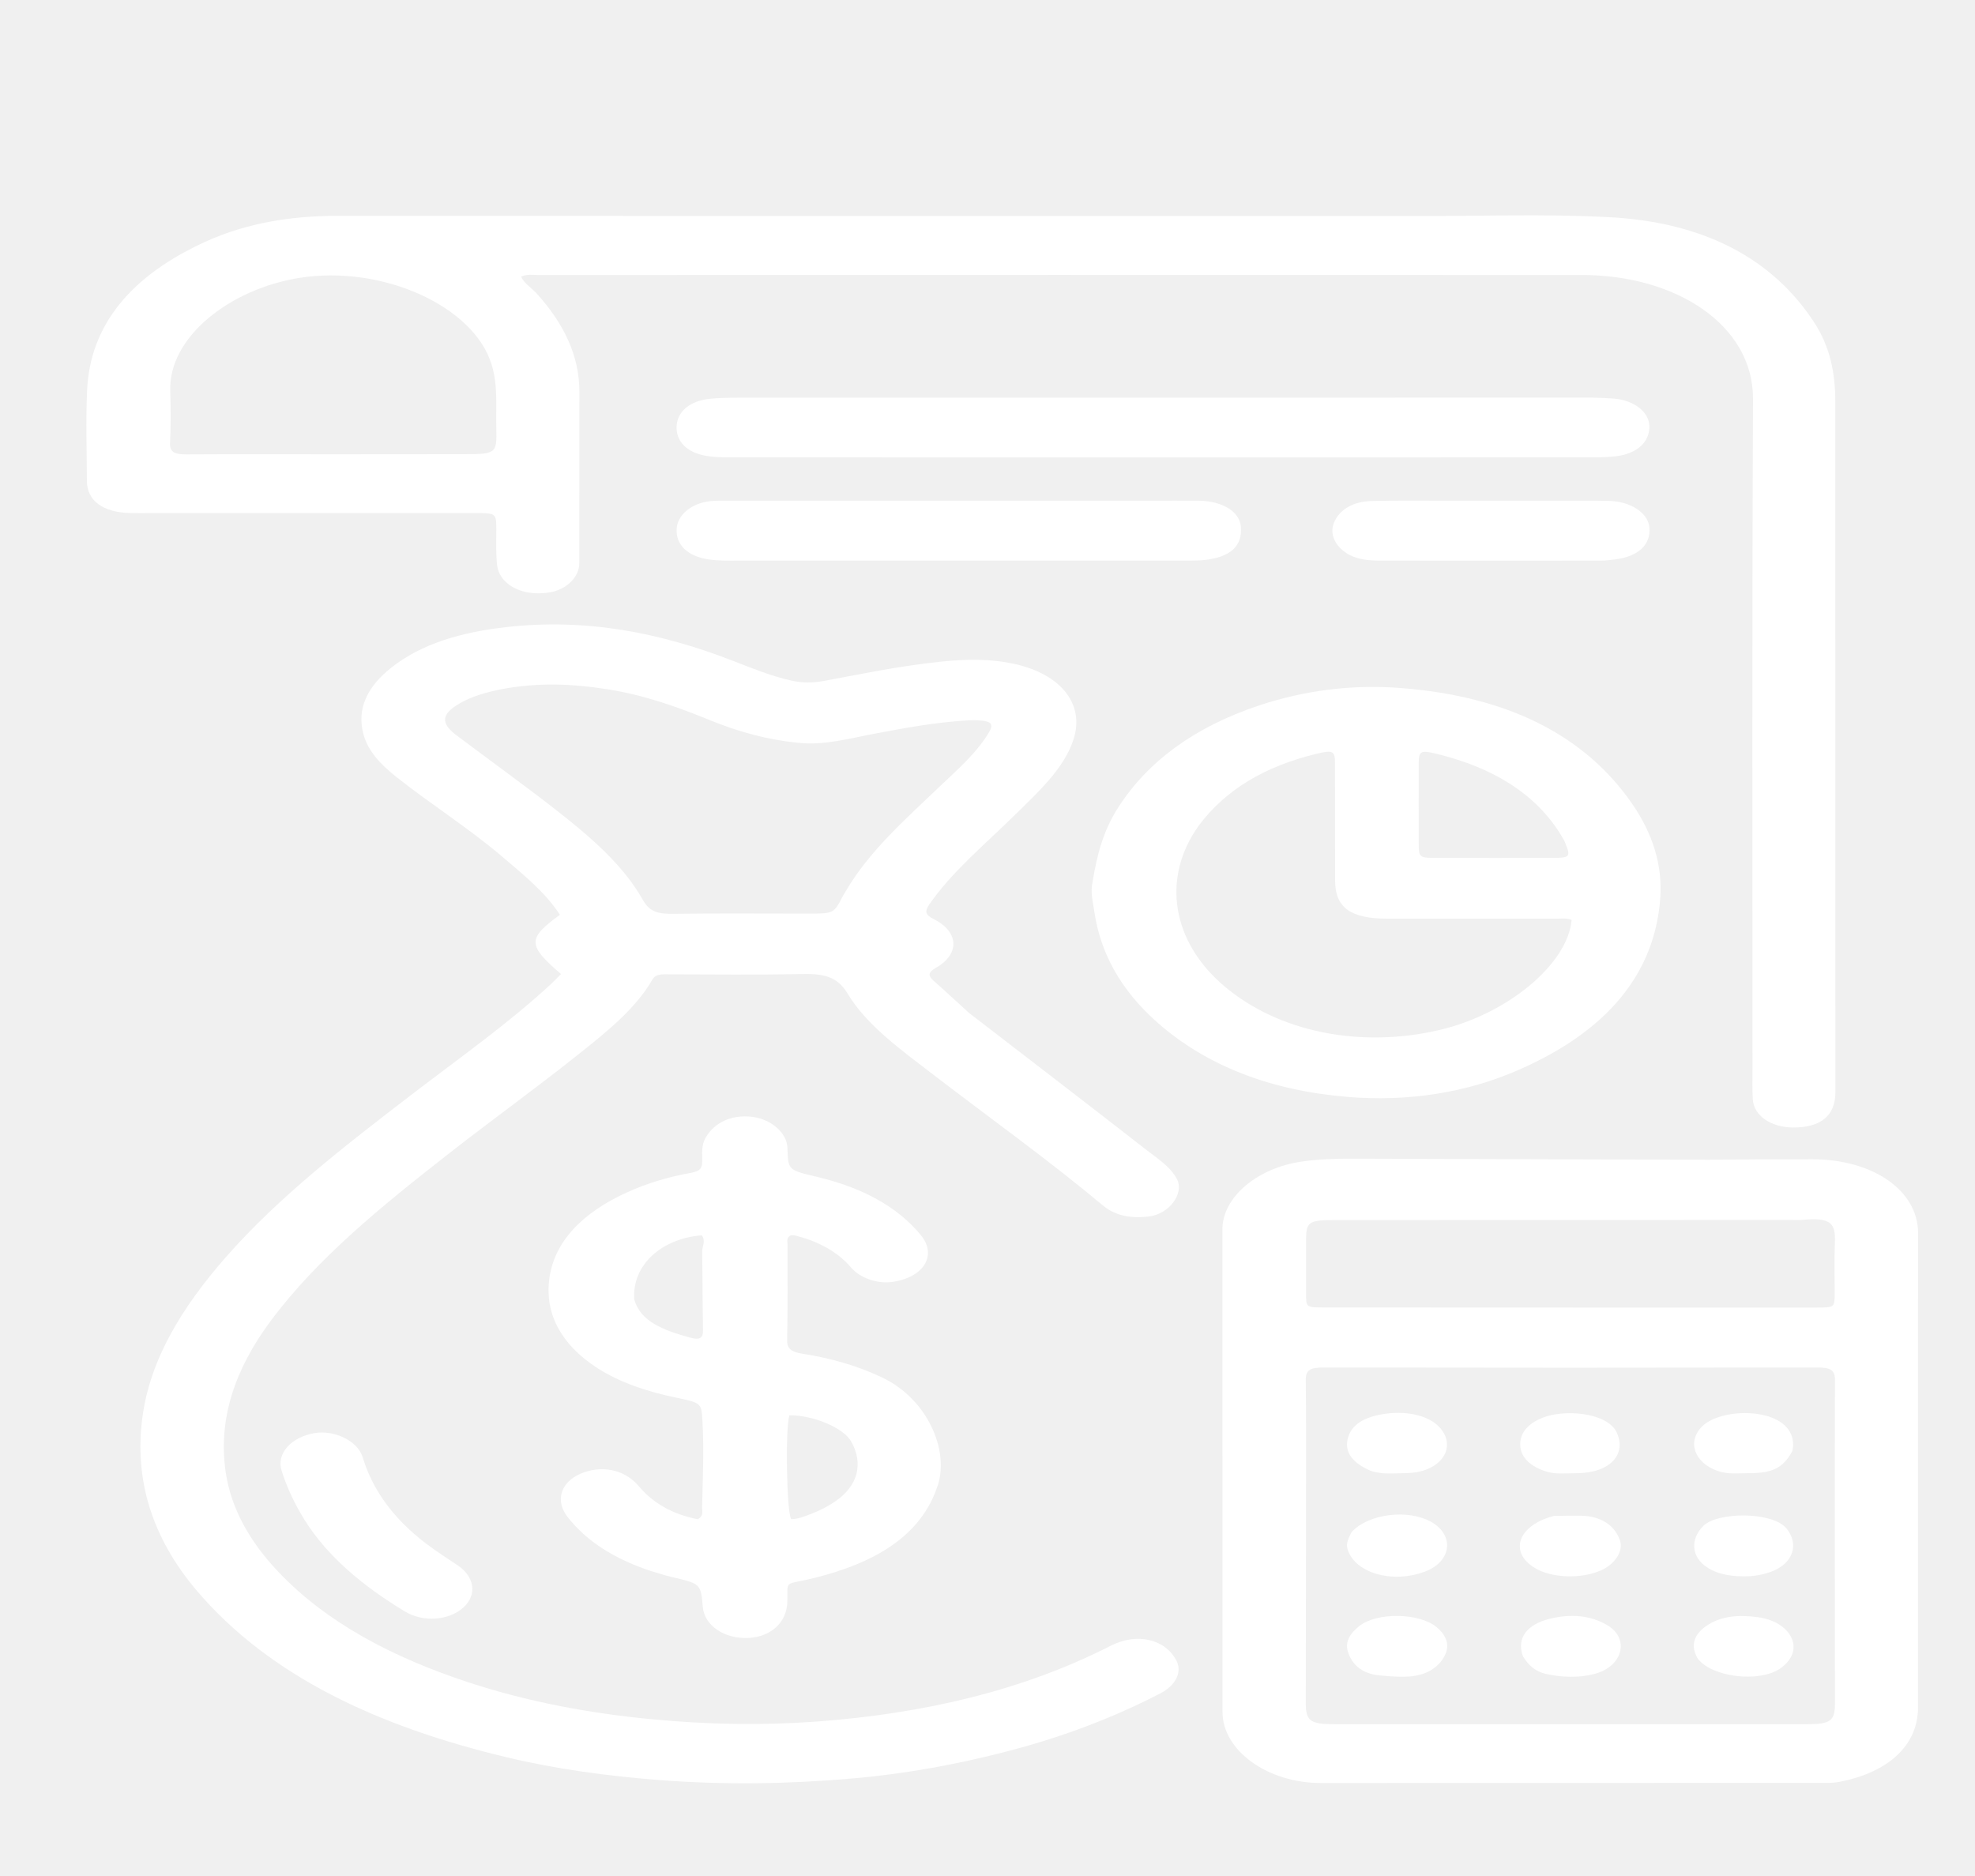
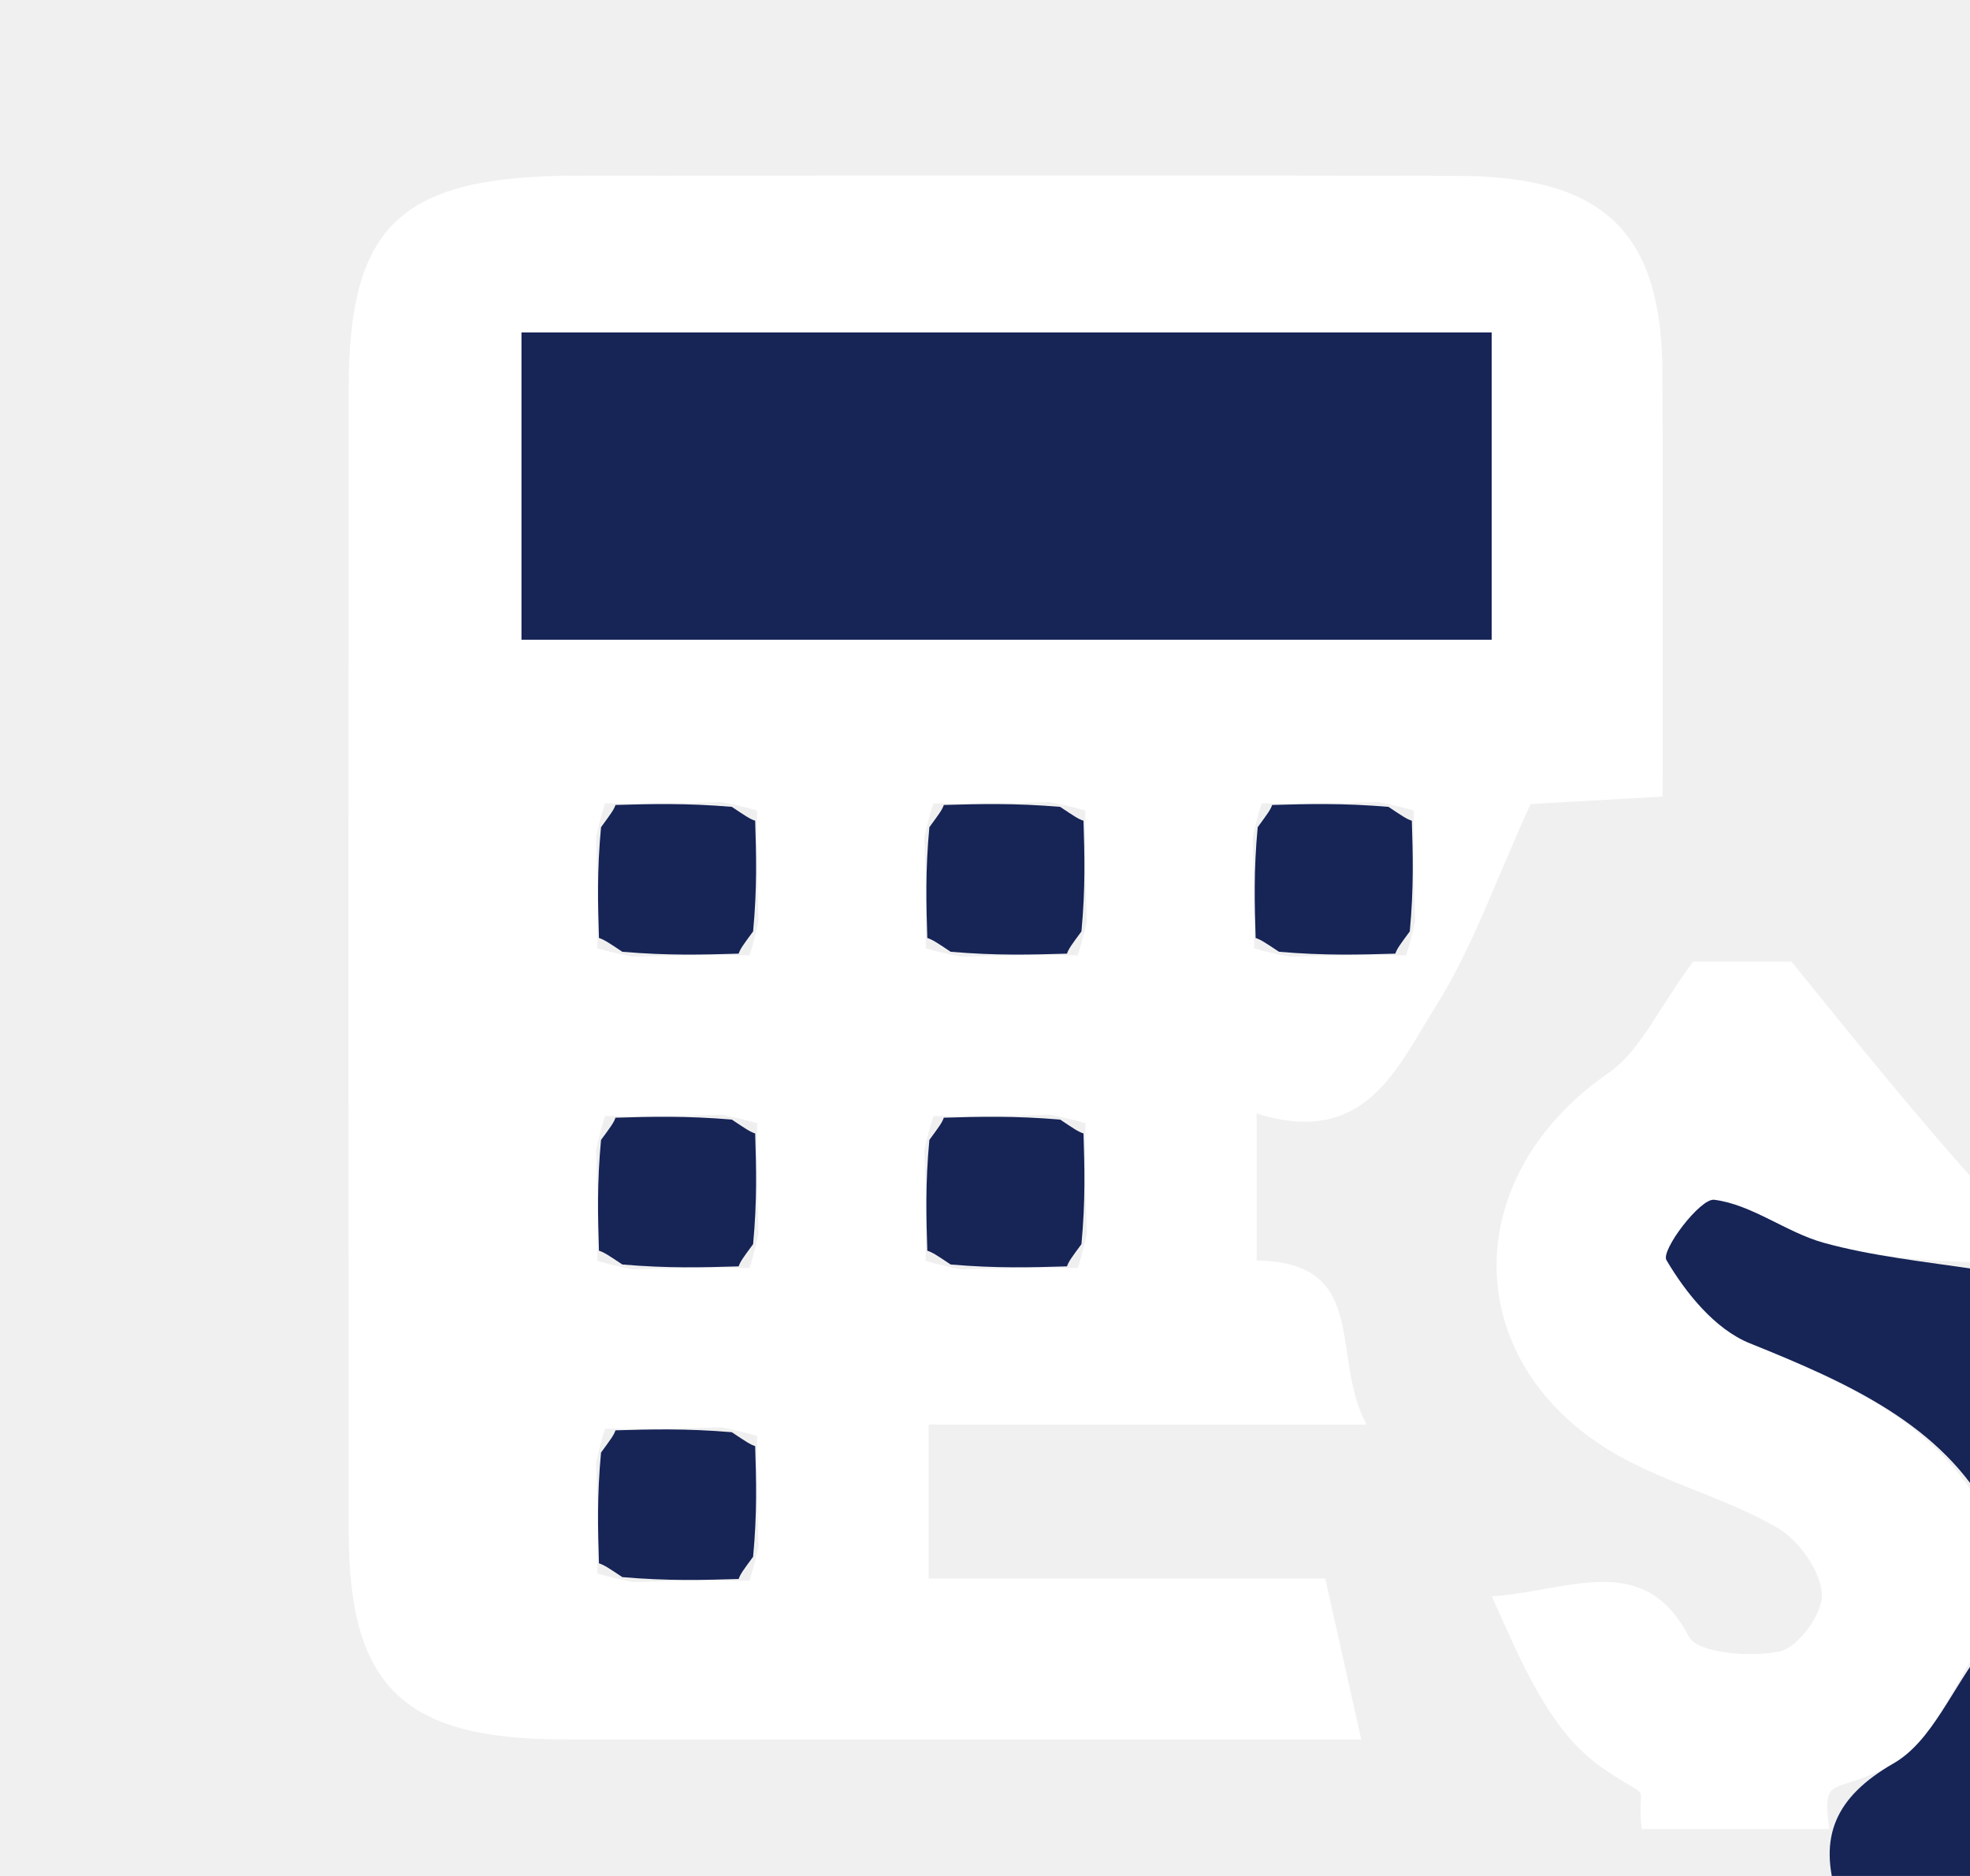
- <svg xmlns="http://www.w3.org/2000/svg" width="20" height="19" viewBox="0 0 20 19" fill="none">
-   <path d="M9.813 10.259C10.415 10.723 11.013 11.181 11.605 11.643C11.724 11.735 11.857 11.82 11.92 11.945C11.992 12.089 11.84 12.297 11.631 12.321C11.453 12.341 11.296 12.315 11.169 12.209C10.626 11.755 10.037 11.333 9.468 10.897C9.135 10.641 8.779 10.389 8.584 10.064C8.475 9.882 8.332 9.86 8.102 9.865C7.658 9.875 7.214 9.868 6.769 9.868C6.705 9.868 6.641 9.862 6.607 9.92C6.437 10.217 6.142 10.452 5.85 10.684C5.424 11.024 4.973 11.348 4.543 11.685C3.87 12.211 3.209 12.746 2.736 13.385C2.382 13.864 2.205 14.37 2.286 14.913C2.341 15.281 2.531 15.618 2.823 15.924C3.31 16.436 3.977 16.787 4.748 17.04C5.34 17.234 5.961 17.352 6.608 17.413C7.163 17.466 7.719 17.476 8.268 17.436C9.343 17.357 10.354 17.125 11.25 16.667C11.518 16.531 11.808 16.603 11.916 16.825C11.97 16.935 11.907 17.069 11.751 17.15C11.278 17.395 10.767 17.589 10.22 17.732C9.702 17.868 9.17 17.966 8.622 18.013C7.978 18.069 7.334 18.078 6.685 18.029C6.154 17.988 5.635 17.918 5.129 17.797C3.83 17.487 2.732 16.976 1.997 16.115C1.537 15.576 1.358 14.983 1.442 14.355C1.52 13.763 1.848 13.234 2.284 12.736C2.82 12.123 3.501 11.598 4.184 11.074C4.658 10.711 5.152 10.362 5.578 9.968C5.614 9.934 5.648 9.898 5.681 9.865C5.34 9.572 5.339 9.506 5.67 9.265C5.525 9.039 5.296 8.855 5.075 8.667C4.744 8.386 4.359 8.142 4.015 7.87C3.858 7.745 3.728 7.611 3.681 7.438C3.61 7.175 3.722 6.953 3.96 6.764C4.269 6.518 4.674 6.403 5.12 6.352C5.942 6.258 6.694 6.411 7.412 6.689C7.608 6.764 7.799 6.845 8.014 6.893C8.126 6.918 8.23 6.917 8.34 6.897C8.657 6.839 8.972 6.773 9.293 6.73C9.595 6.689 9.897 6.656 10.211 6.712C10.727 6.803 10.996 7.122 10.868 7.498C10.77 7.788 10.517 8.018 10.278 8.253C9.976 8.55 9.64 8.828 9.41 9.161C9.364 9.229 9.367 9.264 9.456 9.309C9.711 9.437 9.722 9.662 9.479 9.801C9.401 9.845 9.394 9.878 9.452 9.931C9.572 10.037 9.689 10.146 9.813 10.259ZM5.089 6.978C4.932 7.009 4.781 7.05 4.653 7.125C4.47 7.232 4.459 7.323 4.62 7.445C4.956 7.698 5.301 7.946 5.632 8.204C5.981 8.477 6.314 8.764 6.509 9.113C6.578 9.236 6.665 9.258 6.824 9.255C7.277 9.249 7.731 9.253 8.184 9.253C8.443 9.253 8.443 9.253 8.536 9.074C8.546 9.055 8.558 9.037 8.569 9.019C8.799 8.625 9.168 8.297 9.521 7.961C9.705 7.786 9.9 7.616 10.02 7.408C10.06 7.338 10.037 7.307 9.94 7.298C9.898 7.294 9.856 7.293 9.815 7.295C9.482 7.313 9.161 7.373 8.84 7.434C8.595 7.48 8.353 7.549 8.094 7.524C7.774 7.494 7.478 7.411 7.197 7.297C6.867 7.162 6.529 7.04 6.153 6.981C5.805 6.926 5.459 6.91 5.089 6.978Z" fill="white" />
-   <path d="M14.304 2.188C14.98 2.19 15.644 2.164 16.303 2.2C17.267 2.252 17.953 2.627 18.368 3.26C18.535 3.513 18.585 3.784 18.585 4.061C18.585 6.396 18.586 8.731 18.586 11.065C18.586 11.3 18.436 11.422 18.153 11.419C17.932 11.417 17.76 11.298 17.75 11.135C17.744 11.034 17.747 10.933 17.747 10.833C17.747 8.568 17.742 6.304 17.752 4.04C17.755 3.298 16.983 2.785 16.015 2.785C12.492 2.784 8.969 2.784 5.446 2.785C5.393 2.785 5.336 2.774 5.277 2.802C5.307 2.87 5.384 2.917 5.436 2.974C5.708 3.275 5.867 3.601 5.867 3.964C5.866 4.545 5.867 5.125 5.866 5.705C5.866 5.845 5.736 5.971 5.569 5.999C5.36 6.035 5.167 5.974 5.077 5.841C5.03 5.773 5.031 5.698 5.027 5.625C5.023 5.538 5.026 5.451 5.026 5.363C5.025 5.197 5.025 5.196 4.802 5.196C3.718 5.196 2.635 5.196 1.552 5.196C1.473 5.196 1.394 5.198 1.316 5.196C1.04 5.189 0.88 5.069 0.88 4.87C0.879 4.565 0.868 4.26 0.882 3.955C0.911 3.295 1.322 2.79 2.094 2.442C2.497 2.261 2.941 2.186 3.415 2.186C7.04 2.188 10.665 2.188 14.304 2.188ZM3.401 4.601C3.822 4.601 4.243 4.6 4.664 4.6C5.026 4.6 5.032 4.6 5.026 4.337C5.02 4.121 5.045 3.905 4.977 3.688C4.793 3.096 3.868 2.682 3.034 2.814C2.335 2.925 1.706 3.409 1.724 3.959C1.729 4.133 1.731 4.308 1.722 4.482C1.716 4.576 1.764 4.603 1.888 4.602C2.383 4.599 2.878 4.601 3.401 4.601Z" fill="white" />
-   <path d="M17.304 11.746C17.664 11.742 18.012 11.74 18.358 11.741C18.964 11.743 19.425 12.054 19.424 12.493C19.421 14.093 19.423 15.693 19.423 17.292C19.423 17.673 19.128 17.951 18.62 18.048C18.563 18.058 18.5 18.057 18.441 18.057C16.751 18.058 15.062 18.058 13.373 18.058C12.836 18.058 12.38 17.729 12.38 17.34C12.379 15.71 12.379 14.08 12.379 12.45C12.379 12.122 12.737 11.827 13.184 11.764C13.35 11.74 13.514 11.735 13.68 11.735C14.883 11.739 16.087 11.743 17.304 11.746ZM13.225 15.608C13.224 16.155 13.223 16.701 13.223 17.248C13.223 17.431 13.268 17.463 13.522 17.463C15.109 17.463 16.696 17.463 18.283 17.463C18.539 17.463 18.582 17.433 18.582 17.247C18.581 16.158 18.578 15.068 18.582 13.979C18.583 13.876 18.538 13.849 18.4 13.85C16.735 13.853 15.069 13.853 13.404 13.85C13.265 13.85 13.221 13.876 13.223 13.979C13.229 14.515 13.225 15.052 13.225 15.608ZM13.49 12.357C13.256 12.358 13.227 12.38 13.226 12.549C13.226 12.734 13.226 12.918 13.226 13.102C13.226 13.242 13.226 13.242 13.417 13.242C14.315 13.243 15.213 13.243 16.11 13.243C16.869 13.243 17.629 13.243 18.388 13.243C18.578 13.243 18.578 13.242 18.579 13.102C18.579 12.931 18.574 12.76 18.581 12.589C18.589 12.398 18.552 12.325 18.251 12.355C18.214 12.358 18.177 12.355 18.14 12.355C16.599 12.356 15.057 12.356 13.49 12.357Z" fill="white" />
-   <path d="M11.065 8.928C11.107 8.665 11.171 8.416 11.321 8.182C11.623 7.71 12.097 7.363 12.749 7.145C13.204 6.994 13.684 6.93 14.18 6.968C15.25 7.049 16.04 7.437 16.525 8.136C16.736 8.44 16.839 8.765 16.812 9.107C16.753 9.861 16.278 10.44 15.387 10.832C14.853 11.068 14.259 11.16 13.643 11.109C12.869 11.045 12.216 10.795 11.716 10.352C11.346 10.024 11.141 9.647 11.081 9.227C11.067 9.13 11.039 9.034 11.065 8.928ZM12.139 8.362C11.757 8.896 11.869 9.541 12.398 9.988C12.951 10.456 13.778 10.617 14.571 10.433C15.269 10.272 15.878 9.759 15.915 9.317C15.87 9.297 15.818 9.304 15.769 9.304C15.195 9.304 14.621 9.304 14.047 9.304C13.674 9.304 13.52 9.19 13.52 8.917C13.52 8.521 13.52 8.126 13.519 7.73C13.519 7.605 13.498 7.594 13.333 7.634C12.81 7.761 12.412 7.996 12.139 8.362ZM14.367 8.541C14.368 8.689 14.368 8.689 14.572 8.689C14.956 8.689 15.339 8.69 15.723 8.689C15.894 8.689 15.906 8.676 15.857 8.554C15.851 8.538 15.845 8.522 15.836 8.506C15.591 8.071 15.156 7.782 14.542 7.633C14.388 7.596 14.367 7.607 14.367 7.728C14.366 7.993 14.367 8.257 14.367 8.541Z" fill="white" />
-   <path d="M6.576 15.906C6.217 15.785 5.939 15.609 5.748 15.364C5.621 15.203 5.675 15.017 5.871 14.929C6.082 14.835 6.321 14.878 6.465 15.048C6.609 15.22 6.803 15.335 7.067 15.387C7.128 15.35 7.11 15.307 7.11 15.269C7.116 14.981 7.13 14.693 7.114 14.405C7.103 14.209 7.11 14.21 6.842 14.154C6.55 14.093 6.277 14.002 6.048 13.855C5.68 13.617 5.52 13.306 5.561 12.963C5.607 12.579 5.895 12.282 6.35 12.076C6.551 11.984 6.769 11.919 6.999 11.878C7.096 11.86 7.11 11.825 7.111 11.765C7.113 11.682 7.099 11.6 7.148 11.518C7.238 11.367 7.408 11.287 7.615 11.311C7.81 11.334 7.97 11.475 7.974 11.627C7.98 11.854 7.982 11.85 8.285 11.922C8.726 12.028 9.083 12.216 9.324 12.508C9.495 12.715 9.353 12.94 9.031 12.984C8.884 13.003 8.711 12.945 8.62 12.839C8.491 12.688 8.311 12.583 8.082 12.521C8.057 12.514 8.031 12.503 7.999 12.516C7.962 12.541 7.975 12.577 7.975 12.609C7.974 12.931 7.978 13.253 7.971 13.575C7.969 13.661 8.017 13.693 8.124 13.71C8.415 13.756 8.688 13.833 8.939 13.954C9.396 14.175 9.611 14.689 9.497 15.041C9.332 15.552 8.866 15.832 8.215 15.989C7.935 16.056 7.978 15.998 7.973 16.221C7.97 16.426 7.812 16.576 7.582 16.589C7.339 16.602 7.133 16.464 7.117 16.276C7.097 16.039 7.097 16.04 6.791 15.969C6.721 15.952 6.654 15.929 6.576 15.906ZM8.223 15.329C8.309 15.295 8.387 15.255 8.458 15.206C8.688 15.049 8.747 14.823 8.619 14.598C8.541 14.461 8.236 14.332 7.994 14.334C7.951 14.462 7.966 15.321 8.012 15.386C8.084 15.384 8.144 15.36 8.223 15.329ZM6.423 13.159C6.483 13.385 6.722 13.474 6.984 13.546C7.097 13.578 7.121 13.544 7.119 13.468C7.114 13.204 7.115 12.94 7.111 12.676C7.111 12.621 7.149 12.565 7.106 12.511C6.693 12.545 6.399 12.816 6.423 13.159Z" fill="white" />
-   <path d="M11.862 4.028C13.287 4.027 14.698 4.027 16.109 4.027C16.188 4.028 16.267 4.031 16.345 4.037C16.546 4.054 16.696 4.17 16.702 4.31C16.709 4.472 16.584 4.592 16.371 4.62C16.299 4.629 16.224 4.632 16.151 4.632C13.227 4.633 10.303 4.633 7.379 4.632C7.305 4.632 7.23 4.63 7.159 4.618C6.957 4.586 6.844 4.472 6.852 4.316C6.859 4.168 6.986 4.06 7.186 4.039C7.277 4.03 7.37 4.028 7.462 4.028C8.924 4.027 10.386 4.028 11.862 4.028Z" fill="white" />
-   <path d="M11.64 5.071C11.816 5.071 11.978 5.07 12.14 5.071C12.376 5.074 12.55 5.18 12.565 5.328C12.585 5.528 12.464 5.642 12.196 5.672C12.146 5.677 12.094 5.678 12.044 5.678C10.521 5.678 8.998 5.678 7.475 5.678C7.374 5.678 7.272 5.681 7.171 5.665C6.963 5.632 6.845 5.52 6.852 5.359C6.858 5.216 7.003 5.094 7.197 5.075C7.261 5.069 7.327 5.071 7.391 5.071C8.803 5.071 10.215 5.071 11.64 5.071Z" fill="white" />
-   <path d="M15.835 5.071C15.997 5.072 16.145 5.069 16.293 5.073C16.517 5.079 16.691 5.196 16.703 5.344C16.717 5.52 16.588 5.638 16.347 5.667C16.302 5.673 16.255 5.678 16.209 5.678C15.465 5.678 14.72 5.679 13.976 5.678C13.864 5.678 13.754 5.668 13.66 5.617C13.522 5.54 13.461 5.41 13.508 5.295C13.562 5.163 13.699 5.078 13.893 5.074C14.142 5.068 14.392 5.071 14.642 5.071C15.035 5.071 15.428 5.071 15.835 5.071Z" fill="white" />
-   <path d="M3.084 15.393C2.981 15.227 2.904 15.062 2.851 14.892C2.798 14.724 2.947 14.554 3.187 14.514C3.39 14.48 3.624 14.597 3.672 14.757C3.773 15.092 3.987 15.384 4.313 15.632C4.415 15.71 4.526 15.781 4.635 15.854C4.807 15.97 4.833 16.153 4.693 16.28C4.548 16.412 4.289 16.435 4.099 16.32C3.676 16.064 3.319 15.768 3.084 15.393Z" fill="white" />
-   <path d="M15.737 15.353C15.837 15.351 15.925 15.35 16.012 15.351C16.21 15.355 16.352 15.447 16.405 15.602C16.442 15.709 16.353 15.845 16.207 15.907C16.004 15.994 15.71 15.982 15.542 15.88C15.277 15.719 15.371 15.447 15.737 15.353Z" fill="white" />
-   <path d="M13.686 15.518C13.857 15.329 14.264 15.281 14.497 15.416C14.733 15.552 14.697 15.817 14.43 15.917C14.097 16.042 13.717 15.93 13.646 15.689C13.628 15.629 13.657 15.578 13.686 15.518Z" fill="white" />
-   <path d="M13.875 14.894C13.704 14.819 13.617 14.716 13.646 14.58C13.678 14.431 13.812 14.348 14.033 14.318C14.274 14.286 14.491 14.346 14.592 14.472C14.757 14.678 14.571 14.918 14.24 14.919C14.122 14.92 13.999 14.938 13.875 14.894Z" fill="white" />
-   <path d="M17.713 15.964C17.548 15.97 17.404 15.95 17.287 15.874C17.123 15.767 17.117 15.586 17.248 15.455C17.394 15.31 17.95 15.308 18.091 15.48C18.22 15.637 18.162 15.835 17.936 15.918C17.87 15.942 17.8 15.959 17.713 15.964Z" fill="white" />
-   <path d="M16.365 14.494C16.484 14.728 16.301 14.92 15.968 14.92C15.867 14.92 15.764 14.934 15.667 14.906C15.503 14.857 15.4 14.764 15.395 14.639C15.389 14.521 15.464 14.422 15.618 14.36C15.83 14.273 16.253 14.3 16.365 14.494Z" fill="white" />
-   <path d="M15.423 16.776C15.354 16.593 15.461 16.45 15.701 16.393C15.907 16.344 16.107 16.359 16.275 16.459C16.51 16.597 16.431 16.884 16.14 16.955C15.986 16.994 15.821 16.989 15.663 16.955C15.544 16.93 15.476 16.862 15.423 16.776Z" fill="white" />
-   <path d="M18.151 14.695C18.057 14.867 17.951 14.921 17.708 14.92C17.604 14.92 17.497 14.934 17.395 14.898C17.158 14.815 17.082 14.602 17.236 14.447C17.36 14.324 17.661 14.275 17.893 14.341C18.088 14.397 18.186 14.526 18.151 14.695Z" fill="white" />
-   <path d="M14.591 16.829C14.437 17.015 14.193 16.988 13.968 16.968C13.787 16.951 13.685 16.852 13.648 16.722C13.619 16.62 13.679 16.536 13.767 16.467C13.946 16.327 14.373 16.334 14.547 16.479C14.671 16.583 14.693 16.699 14.591 16.829Z" fill="white" />
-   <path d="M17.194 16.801C17.117 16.673 17.148 16.561 17.274 16.471C17.421 16.366 17.605 16.352 17.802 16.379C18.119 16.421 18.275 16.681 18.07 16.864C18.056 16.877 18.041 16.89 18.024 16.901C17.811 17.042 17.345 16.989 17.194 16.801Z" fill="white" />
+ <svg xmlns="http://www.w3.org/2000/svg" width="21" height="20" viewBox="0 0 21 20" fill="none">
+   <g clip-path="url(#clip0_1036_659)">
+     <path d="M17.5 19.5C17.439 18.938 17.657 19.247 17.077 18.845C16.507 18.449 16.21 17.697 15.902 17.019C16.731 16.963 17.521 16.521 18.004 17.45C18.094 17.624 18.664 17.672 18.971 17.606C19.171 17.562 19.435 17.198 19.421 16.994C19.403 16.744 19.18 16.424 18.947 16.288C18.457 16.003 17.886 15.847 17.377 15.586C15.566 14.661 15.476 12.597 17.145 11.44C17.488 11.203 17.673 10.759 18.048 10.252C18.307 10.252 18.838 10.252 19.097 10.252C19.831 11.16 20.45 11.925 21.145 12.699C21.221 12.93 21.221 13.153 21.125 13.458C20.499 13.448 19.958 13.392 19.443 13.25C19.039 13.139 18.677 12.843 18.274 12.792C18.125 12.773 17.703 13.331 17.764 13.434C17.971 13.784 18.283 14.172 18.654 14.321C19.709 14.746 20.706 15.193 21.221 16.25C21.221 16.607 21.221 16.964 21.162 17.454C20.804 18.003 20.597 18.563 20.185 18.8C19.556 19.161 19.416 18.882 19.5 19.5C18.981 19.5 18.116 19.5 17.5 19.5Z" fill="white" />
+     <path d="M21.22 16.153C20.705 15.192 19.708 14.746 18.653 14.321C18.282 14.172 17.97 13.784 17.764 13.434C17.703 13.331 18.124 12.773 18.273 12.791C18.677 12.842 19.038 13.138 19.442 13.25C19.957 13.392 20.498 13.448 21.124 13.541C21.22 14.38 21.22 15.218 21.22 16.153Z" fill="#162456" />
+     <path d="M19.579 20.208C19.387 19.59 19.556 19.161 20.185 18.8C20.597 18.563 20.804 18.003 21.162 17.544C21.221 18.381 21.221 19.263 21.221 20.208C20.711 20.208 20.199 20.208 19.579 20.208Z" fill="#162456" />
+     <path d="M7.014 1.873C9.928 1.873 12.735 1.868 15.541 1.875C17.094 1.879 17.713 2.474 17.721 3.96C17.729 5.447 17.723 6.934 17.723 8.492C17.131 8.526 16.605 8.556 16.316 8.572C15.943 9.385 15.699 10.104 15.302 10.734C14.896 11.377 14.557 12.238 13.396 11.871C13.396 12.435 13.396 12.911 13.396 13.439C14.614 13.456 14.172 14.464 14.568 15.188C12.945 15.188 11.445 15.188 9.899 15.188C9.899 15.778 9.899 16.252 9.899 16.829C11.284 16.829 12.688 16.829 14.127 16.829C14.258 17.413 14.368 17.908 14.511 18.545C12.826 18.545 11.207 18.545 9.588 18.545C8.385 18.545 7.182 18.548 5.979 18.544C4.295 18.537 3.718 17.974 3.717 16.327C3.714 12.265 3.714 8.204 3.717 4.143C3.718 2.393 4.273 1.877 6.141 1.873C6.397 1.872 6.652 1.873 7.014 1.873ZM13.45 8.564C13.429 8.626 13.408 8.688 13.354 8.926C13.365 9.284 13.376 9.642 13.367 10.109C13.432 10.129 13.497 10.149 13.748 10.2C14.124 10.189 14.5 10.179 14.989 10.186C15.01 10.124 15.03 10.063 15.085 9.824C15.074 9.466 15.063 9.108 15.072 8.642C15.006 8.622 14.941 8.602 14.691 8.551C14.315 8.561 13.939 8.572 13.45 8.564ZM6.45 15.231C6.429 15.293 6.408 15.355 6.354 15.593C6.365 15.951 6.376 16.309 6.367 16.775C6.432 16.795 6.497 16.815 6.748 16.867C7.124 16.856 7.5 16.845 7.989 16.852C8.009 16.791 8.03 16.729 8.085 16.491C8.074 16.133 8.063 15.775 8.072 15.309C8.006 15.289 7.941 15.269 7.691 15.217C7.315 15.228 6.939 15.239 6.45 15.231ZM7.691 8.551C7.315 8.561 6.939 8.572 6.45 8.564C6.429 8.626 6.408 8.688 6.354 8.926C6.365 9.284 6.376 9.642 6.367 10.109C6.432 10.129 6.497 10.149 6.748 10.2C7.124 10.189 7.5 10.178 7.989 10.186C8.01 10.124 8.03 10.062 8.085 9.824C8.074 9.466 8.063 9.108 8.071 8.642C8.006 8.622 7.941 8.602 7.691 8.551ZM8.072 11.975C8.006 11.955 7.941 11.935 7.691 11.884C7.315 11.895 6.939 11.905 6.45 11.898C6.429 11.96 6.408 12.021 6.354 12.26C6.365 12.618 6.376 12.976 6.367 13.442C6.432 13.462 6.497 13.482 6.748 13.533C7.124 13.523 7.5 13.512 7.989 13.519C8.01 13.457 8.03 13.396 8.085 13.158C8.074 12.8 8.063 12.442 8.072 11.975ZM11.572 11.975C11.506 11.955 11.441 11.935 11.191 11.884C10.815 11.895 10.439 11.905 9.95 11.898C9.929 11.96 9.908 12.021 9.854 12.26C9.865 12.618 9.876 12.976 9.867 13.442C9.932 13.462 9.997 13.482 10.248 13.533C10.624 13.523 11 13.512 11.489 13.519C11.509 13.457 11.53 13.396 11.585 13.158C11.574 12.8 11.563 12.442 11.572 11.975ZM9.854 8.926C9.865 9.284 9.876 9.642 9.867 10.109C9.932 10.129 9.997 10.149 10.248 10.2C10.624 10.189 11 10.178 11.489 10.186C11.509 10.124 11.53 10.062 11.585 9.824C11.574 9.466 11.563 9.108 11.571 8.642C11.506 8.622 11.441 8.602 11.191 8.551C10.815 8.561 10.439 8.572 9.95 8.564C9.929 8.626 9.908 8.688 9.854 8.926ZM9.298 3.544C8.039 3.544 6.78 3.544 5.558 3.544C5.558 4.742 5.558 5.795 5.558 6.82C9.054 6.82 12.464 6.82 15.9 6.82C15.9 5.714 15.9 4.662 15.9 3.544C13.728 3.544 11.622 3.544 9.298 3.544Z" fill="white" />
+     <path d="M9.408 3.544C11.623 3.544 13.729 3.544 15.901 3.544C15.901 4.662 15.901 5.714 15.901 6.82C12.465 6.82 9.055 6.82 5.559 6.82C5.559 5.795 5.559 4.741 5.559 3.544C6.78 3.544 8.039 3.544 9.408 3.544Z" fill="#162456" />
+     <path d="M10.061 8.582C10.437 8.571 10.813 8.561 11.301 8.602C11.448 8.7 11.494 8.732 11.55 8.75C11.561 9.108 11.572 9.466 11.528 9.93C11.425 10.07 11.392 10.114 11.374 10.167C10.998 10.178 10.622 10.189 10.134 10.147C9.987 10.049 9.941 10.018 9.885 10C9.874 9.642 9.863 9.284 9.907 8.819C10.009 8.679 10.043 8.635 10.061 8.582Z" fill="#162456" />
+     <path d="M10.061 11.916C10.437 11.905 10.813 11.895 11.301 11.936C11.448 12.034 11.494 12.066 11.55 12.084C11.561 12.442 11.572 12.8 11.528 13.264C11.425 13.404 11.392 13.448 11.374 13.501C10.998 13.512 10.622 13.523 10.134 13.481C9.987 13.383 9.941 13.352 9.885 13.334C9.874 12.976 9.863 12.618 9.907 12.153C10.009 12.013 10.043 11.969 10.061 11.916Z" fill="#162456" />
+     <path d="M6.561 11.916C6.937 11.905 7.313 11.895 7.801 11.936C7.948 12.034 7.994 12.066 8.05 12.084C8.061 12.442 8.072 12.8 8.028 13.264C7.925 13.404 7.892 13.448 7.874 13.501C7.498 13.512 7.122 13.523 6.634 13.481C6.487 13.383 6.441 13.352 6.385 13.334C6.374 12.976 6.363 12.618 6.407 12.153C6.51 12.013 6.543 11.969 6.561 11.916Z" fill="#162456" />
+     <path d="M6.561 8.582C6.937 8.571 7.313 8.561 7.801 8.602C7.948 8.7 7.994 8.732 8.05 8.75C8.061 9.108 8.072 9.466 8.028 9.93C7.925 10.07 7.892 10.114 7.874 10.167C7.498 10.178 7.122 10.189 6.634 10.147C6.487 10.049 6.441 10.018 6.385 10C6.374 9.642 6.363 9.284 6.407 8.819C6.509 8.679 6.543 8.635 6.561 8.582Z" fill="#162456" />
+     <path d="M6.385 16.667C6.374 16.309 6.363 15.951 6.407 15.486C6.509 15.346 6.543 15.302 6.561 15.249C6.937 15.238 7.313 15.228 7.801 15.269C7.948 15.367 7.994 15.399 8.05 15.417C8.061 15.775 8.072 16.133 8.028 16.597C7.925 16.737 7.892 16.781 7.874 16.834C7.498 16.845 7.122 16.856 6.634 16.814C6.487 16.716 6.441 16.685 6.385 16.667Z" fill="#162456" />
+     <path d="M15.05 8.75C15.061 9.108 15.072 9.466 15.028 9.93C14.925 10.07 14.892 10.114 14.874 10.167C14.498 10.178 14.122 10.189 13.634 10.147C13.487 10.05 13.441 10.018 13.385 10C13.374 9.642 13.363 9.284 13.407 8.819C13.509 8.679 13.543 8.635 13.561 8.582C13.937 8.571 14.313 8.561 14.801 8.602C14.948 8.7 14.994 8.732 15.05 8.75Z" fill="#162456" />
+     <path d="M6.375 16.721C6.441 16.685 6.487 16.716 6.542 16.798C6.496 16.814 6.431 16.794 6.375 16.721Z" fill="#EFEFEF" />
+     <path d="M8.062 15.362C7.995 15.397 7.949 15.366 7.895 15.285C7.94 15.268 8.006 15.288 8.062 15.362Z" fill="#EFEFEF" />
+     <path d="M6.505 15.239C6.543 15.302 6.51 15.345 6.424 15.397C6.406 15.354 6.427 15.292 6.505 15.239Z" fill="#EFEFEF" />
+     <path d="M11.43 13.51C11.392 13.448 11.425 13.404 11.511 13.352C11.528 13.396 11.507 13.457 11.43 13.51Z" fill="#EFEFEF" />
+     <path d="M9.875 13.388C9.941 13.352 9.987 13.383 10.042 13.465C9.996 13.481 9.931 13.461 9.875 13.388Z" fill="#EFEFEF" />
+     <path d="M7.93 13.51C7.892 13.448 7.925 13.404 8.011 13.352C8.028 13.396 8.007 13.458 7.93 13.51Z" fill="#EFEFEF" />
+     <path d="M6.375 13.388C6.441 13.352 6.487 13.383 6.542 13.465C6.496 13.481 6.431 13.461 6.375 13.388Z" fill="#EFEFEF" />
+     <path d="M7.93 16.843C7.892 16.781 7.925 16.737 8.011 16.686C8.028 16.729 8.007 16.791 7.93 16.843Z" fill="#EFEFEF" />
+     <path d="M10.005 8.573C10.043 8.636 10.01 8.679 9.924 8.731C9.906 8.688 9.927 8.626 10.005 8.573Z" fill="#EFEFEF" />
+     <path d="M11.562 12.029C11.495 12.064 11.449 12.033 11.395 11.952C11.441 11.935 11.506 11.955 11.562 12.029Z" fill="#EFEFEF" />
+     <path d="M6.505 8.573C6.543 8.636 6.51 8.679 6.424 8.731C6.406 8.688 6.427 8.626 6.505 8.573Z" fill="#EFEFEF" />
+     <path d="M10.005 11.906C10.043 11.969 10.01 12.012 9.924 12.064C9.906 12.021 9.927 11.959 10.005 11.906Z" fill="#EFEFEF" />
+     <path d="M8.062 12.029C7.995 12.064 7.949 12.033 7.895 11.952C7.94 11.935 8.006 11.955 8.062 12.029Z" fill="#EFEFEF" />
+     <path d="M6.505 11.906C6.543 11.969 6.51 12.012 6.424 12.064C6.406 12.021 6.427 11.959 6.505 11.906Z" fill="#EFEFEF" />
+     <path d="M8.062 8.695C7.995 8.73 7.949 8.699 7.895 8.618C7.94 8.601 8.006 8.621 8.062 8.695Z" fill="#EFEFEF" />
+     <path d="M14.93 10.176C14.892 10.114 14.925 10.07 15.011 10.019C15.028 10.062 15.007 10.124 14.93 10.176Z" fill="#EFEFEF" />
+     <path d="M13.375 10.054C13.441 10.018 13.487 10.049 13.542 10.131C13.496 10.147 13.431 10.127 13.375 10.054Z" fill="#EFEFEF" />
+     <path d="M11.43 10.176C11.392 10.114 11.425 10.07 11.511 10.019C11.528 10.062 11.507 10.124 11.43 10.176Z" fill="#EFEFEF" />
+     <path d="M9.875 10.054C9.941 10.018 9.987 10.049 10.042 10.131C9.996 10.147 9.931 10.127 9.875 10.054Z" fill="#EFEFEF" />
+     <path d="M7.93 10.176C7.892 10.114 7.925 10.07 8.011 10.019C8.028 10.062 8.007 10.124 7.93 10.176Z" fill="#EFEFEF" />
+     <path d="M6.375 10.054C6.441 10.018 6.487 10.049 6.542 10.131C6.496 10.147 6.431 10.127 6.375 10.054Z" fill="#EFEFEF" />
+     <path d="M15.062 8.695C14.995 8.73 14.95 8.699 14.895 8.618C14.94 8.601 15.006 8.621 15.062 8.695Z" fill="#EFEFEF" />
+     <path d="M13.505 8.573C13.543 8.636 13.51 8.679 13.424 8.731C13.406 8.688 13.427 8.626 13.505 8.573Z" fill="#EFEFEF" />
+     <path d="M11.562 8.695C11.495 8.73 11.449 8.699 11.395 8.618C11.44 8.601 11.506 8.621 11.562 8.695Z" fill="#EFEFEF" />
+   </g>
+   <defs>
+     <clipPath id="clip0_1036_659">
+       <rect width="21" height="20" fill="white" />
+     </clipPath>
+   </defs>
</svg>
